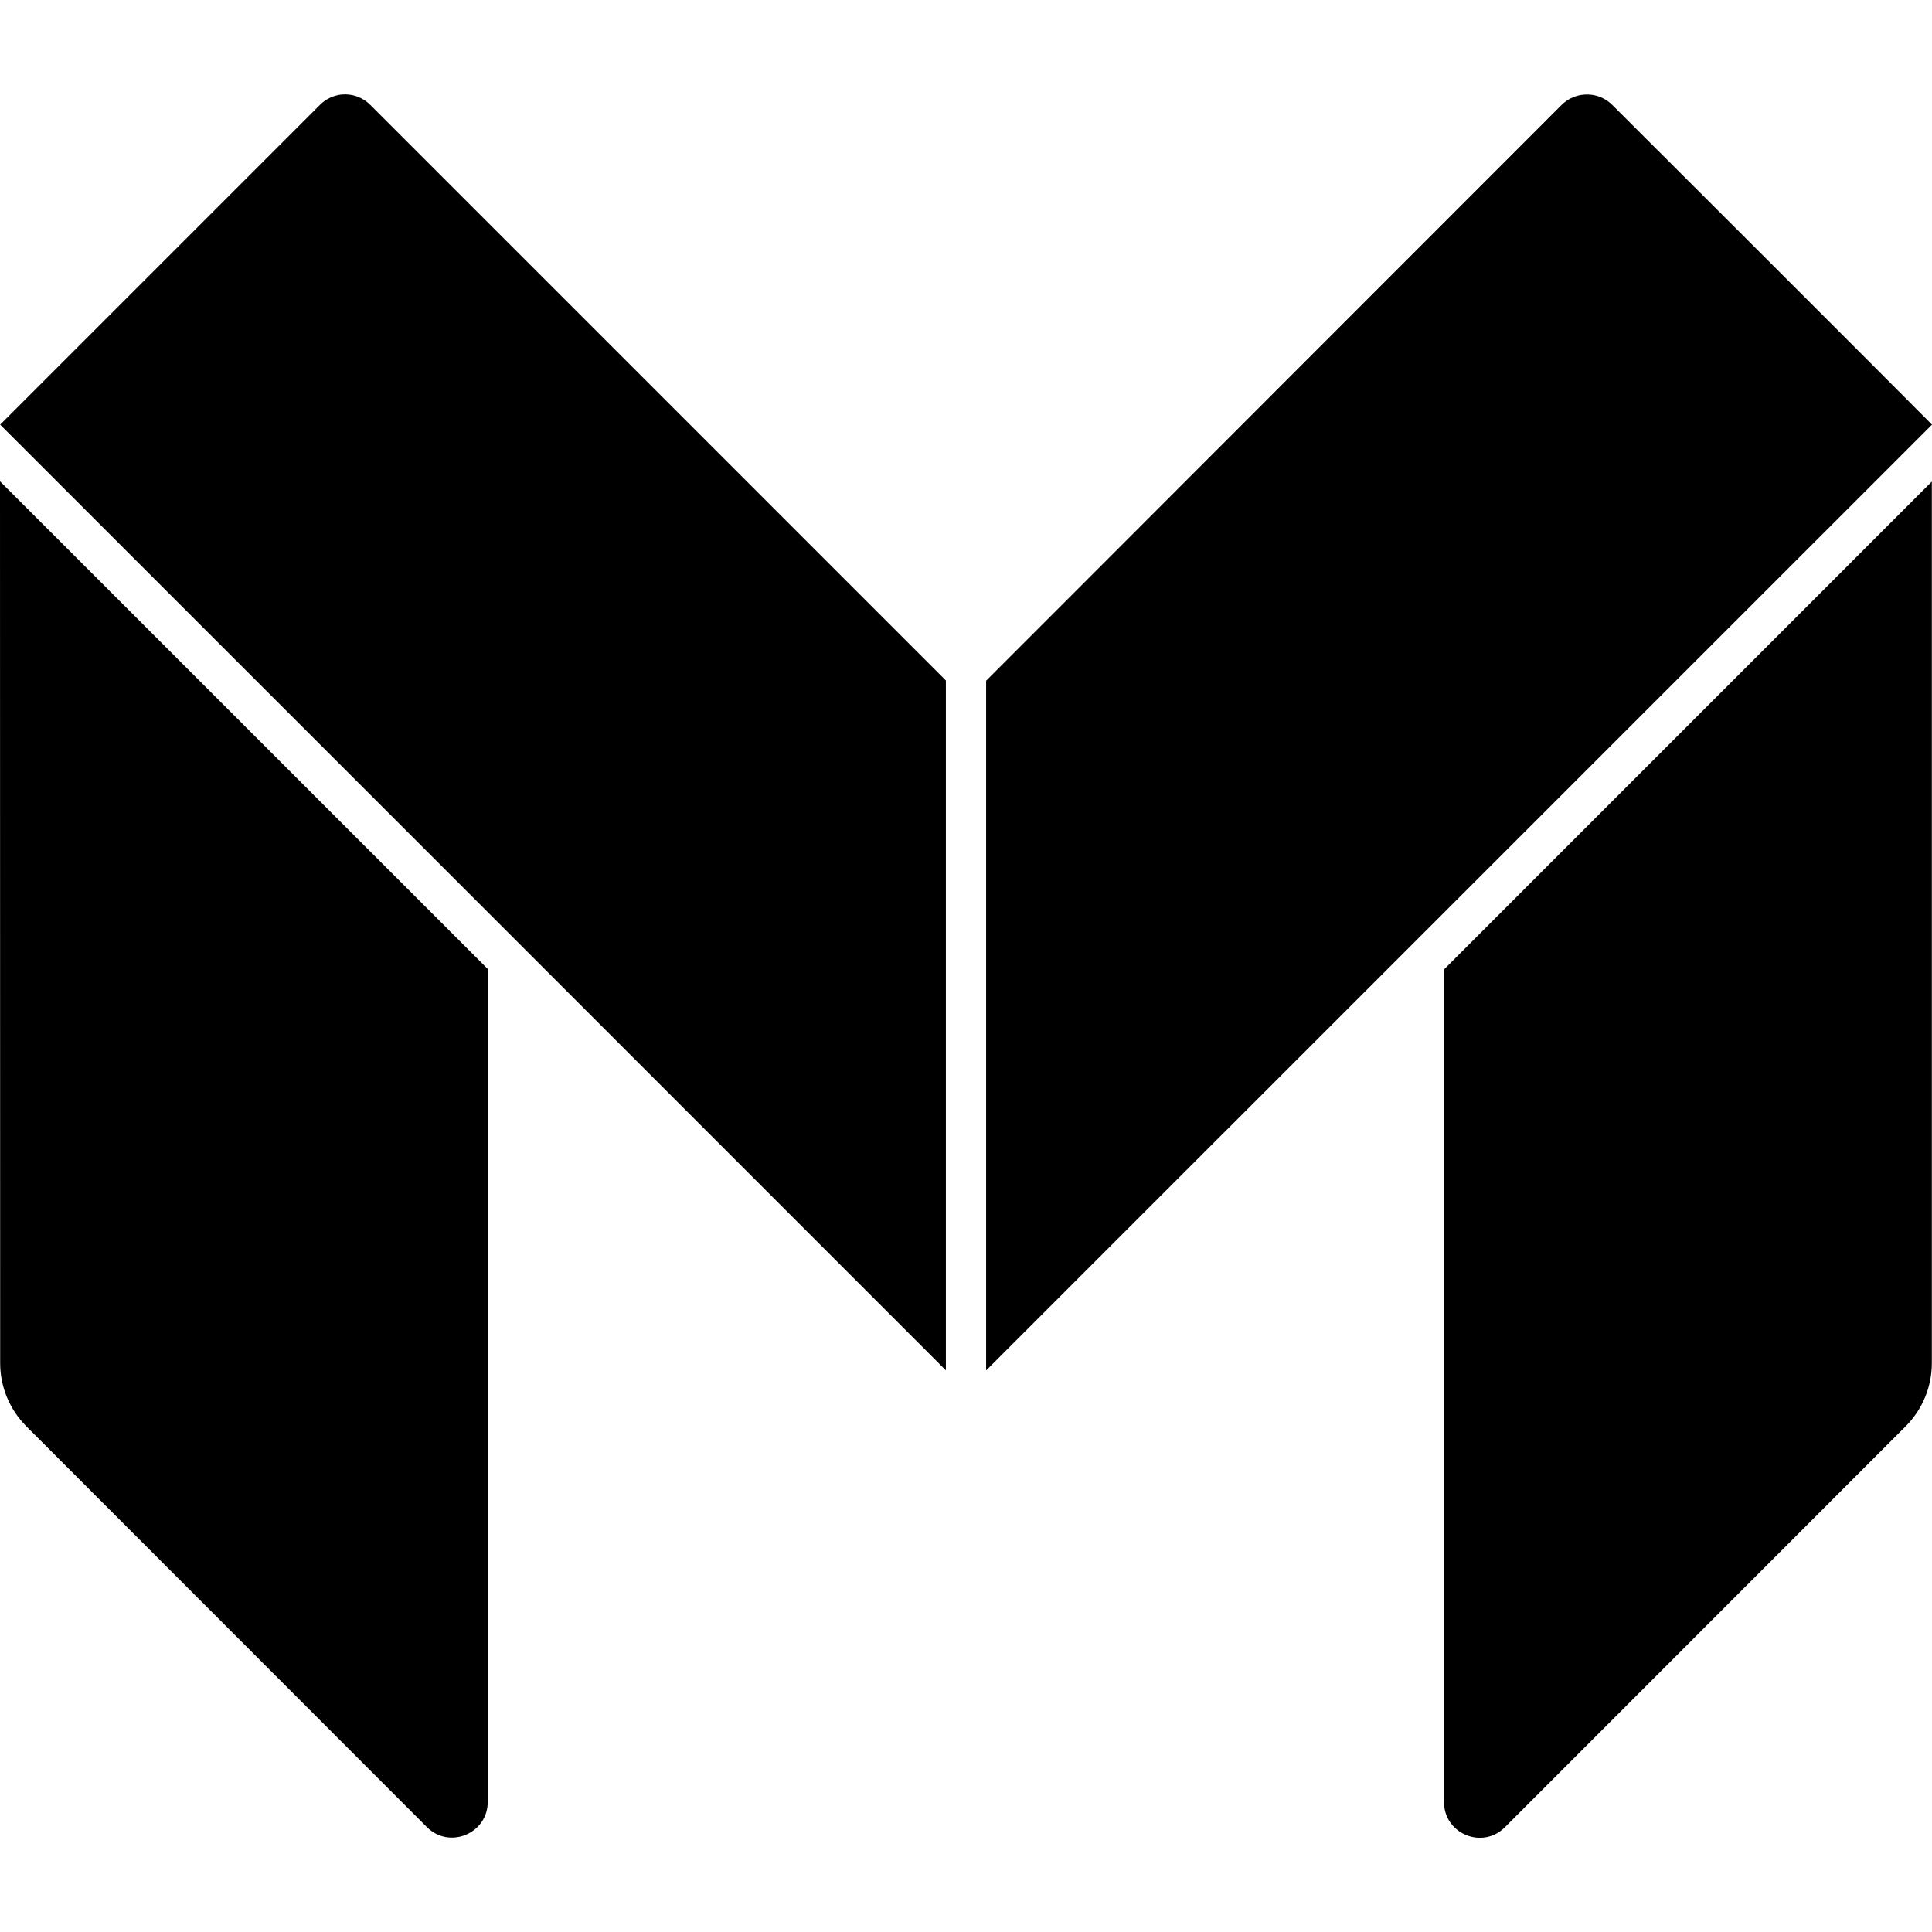
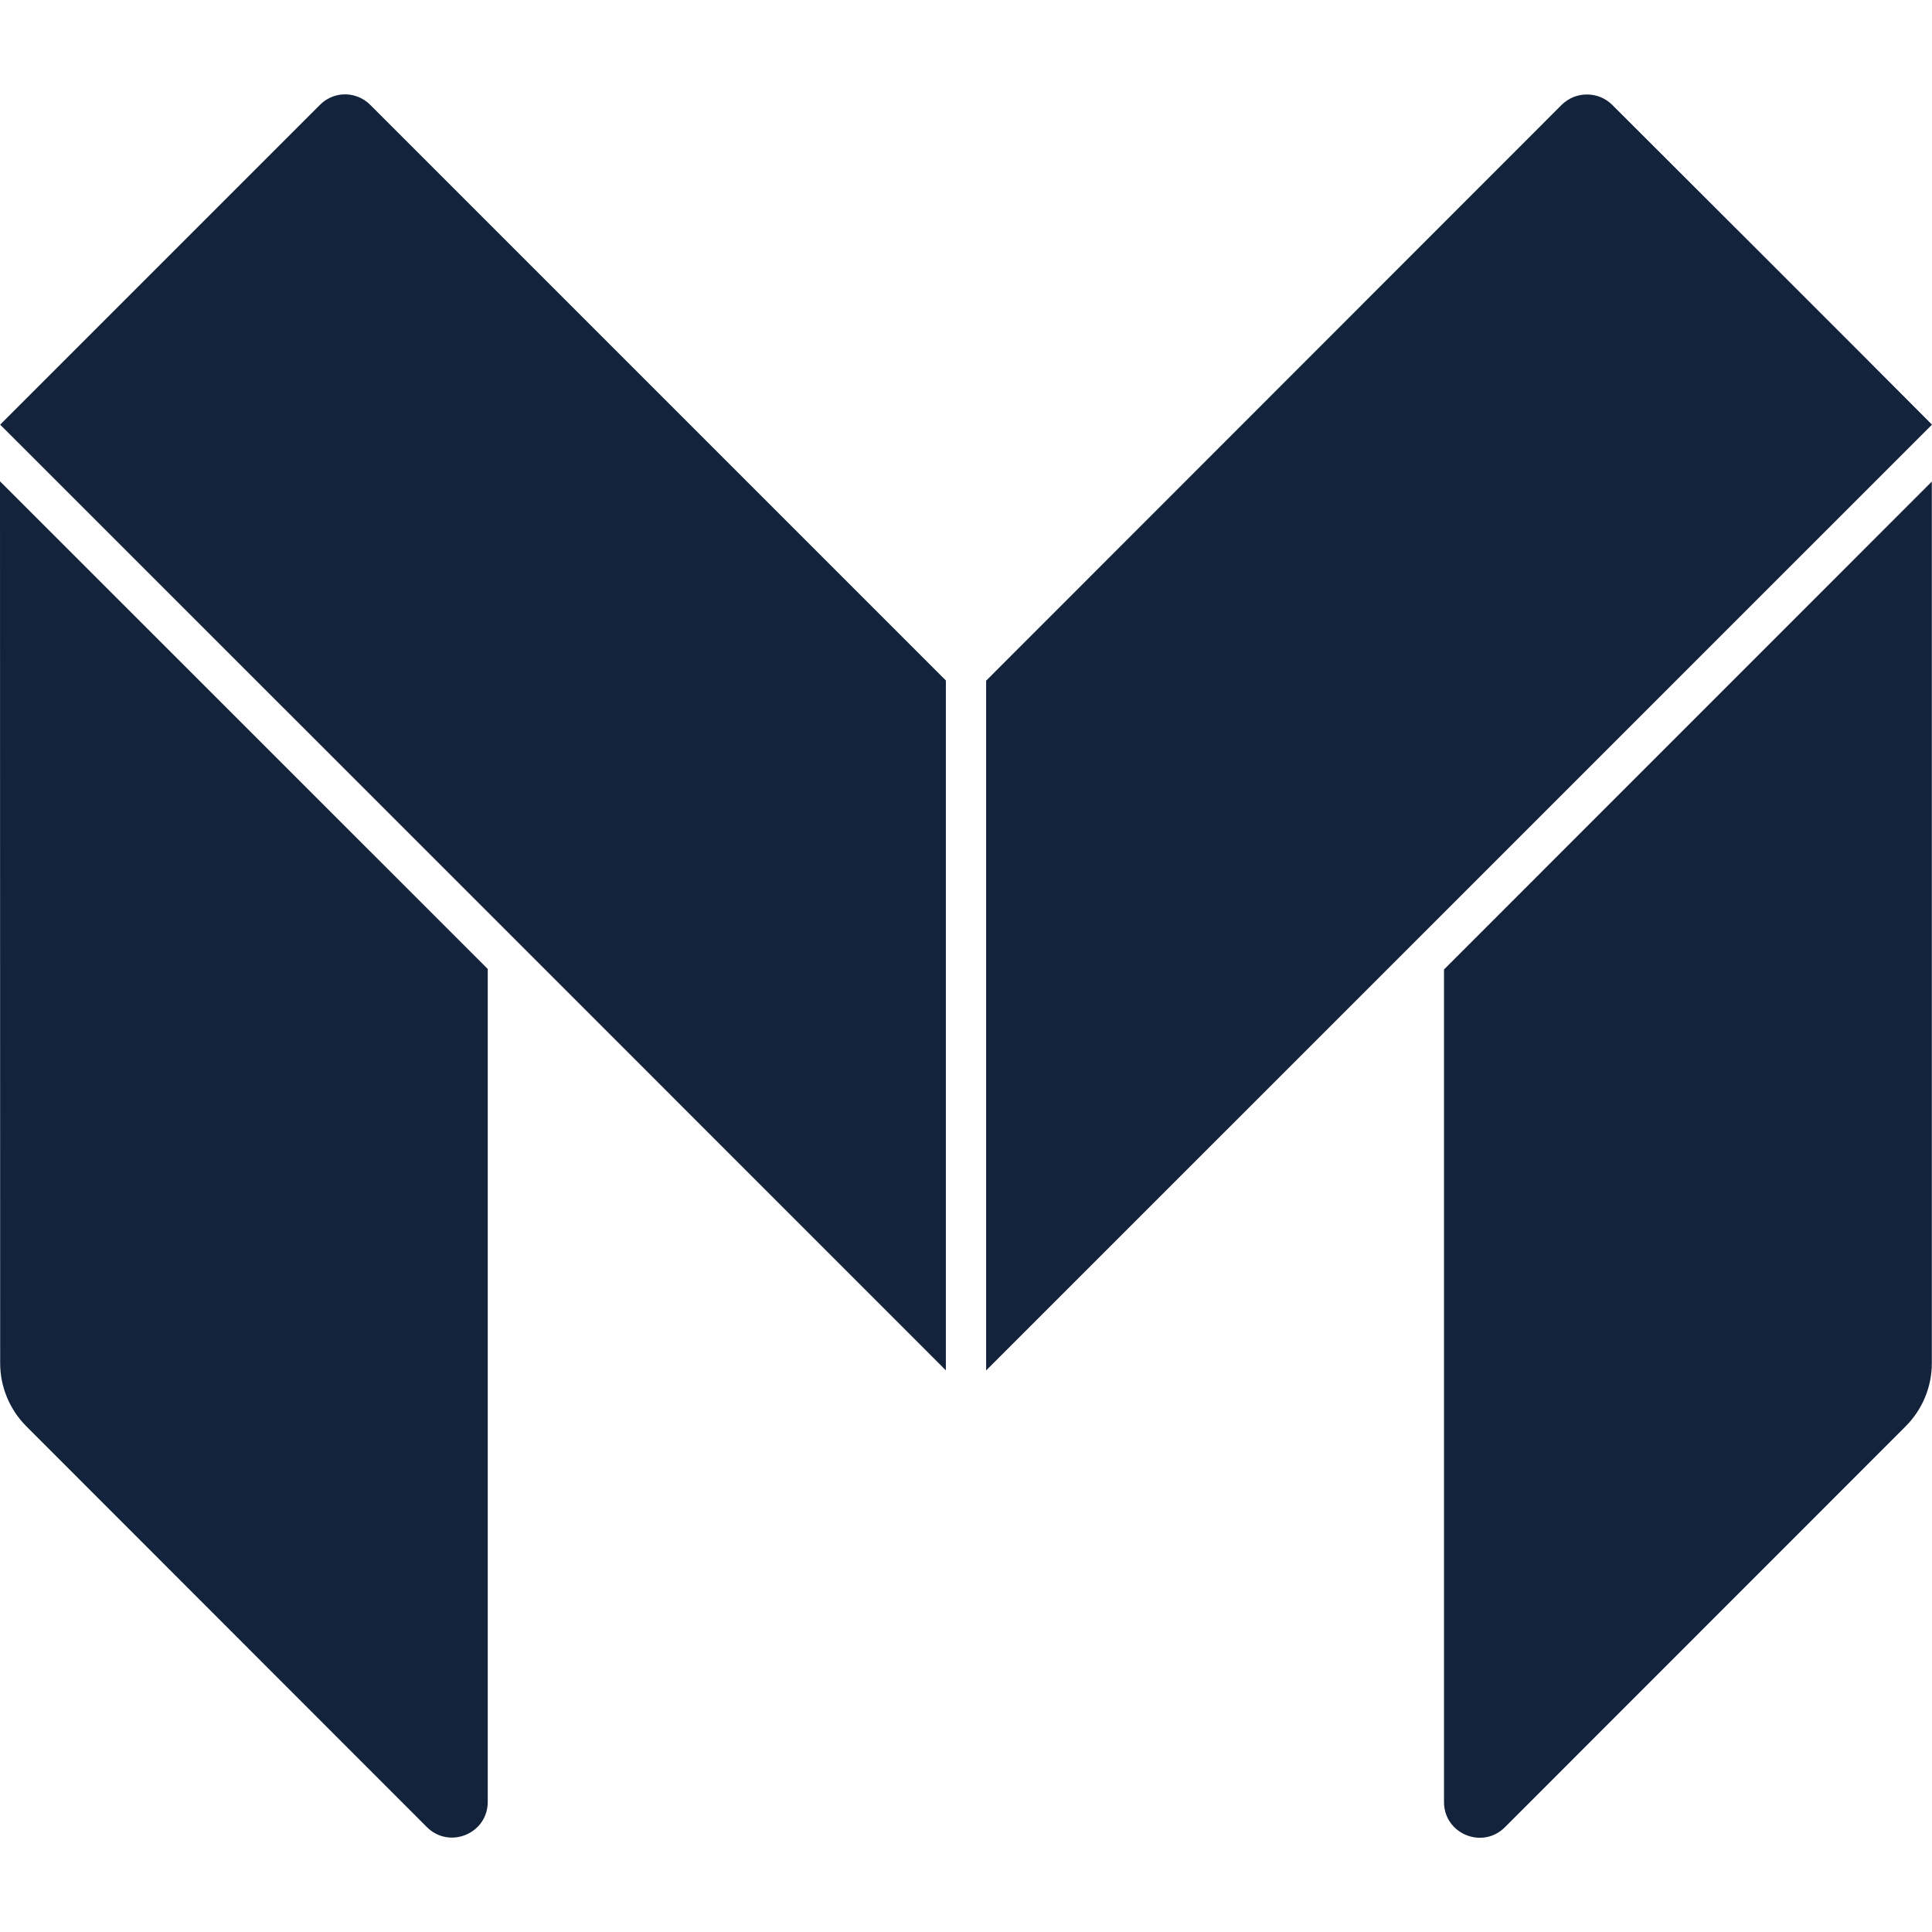
- <svg xmlns="http://www.w3.org/2000/svg" fill="#000000" role="img" viewBox="0 0 24 24">
+ <svg xmlns="http://www.w3.org/2000/svg" fill="#14233C" role="img" viewBox="0 0 24 24">
  <path d="M4.244 1.174a.443.443 0 00-.271.13l-3.97 3.97-.001.001c3.884 3.882 8.093 8.092 11.748 11.748v-8.57L4.602 1.305a.443.443 0 00-.358-.131zm15.483 0a.443.443 0 00-.329.13L12.25 8.456v8.568L24 5.275c-1.316-1.322-2.647-2.648-3.97-3.97a.443.443 0 00-.301-.131zM0 5.979l.002 10.955c0 .294.118.577.326.785l4.973 4.976c.28.282.76.083.758-.314V12.037zm23.998.003l-6.06 6.061v10.338c-.004.399.48.6.76.314l4.974-4.976c.208-.208.326-.49.326-.785z" />
</svg>
